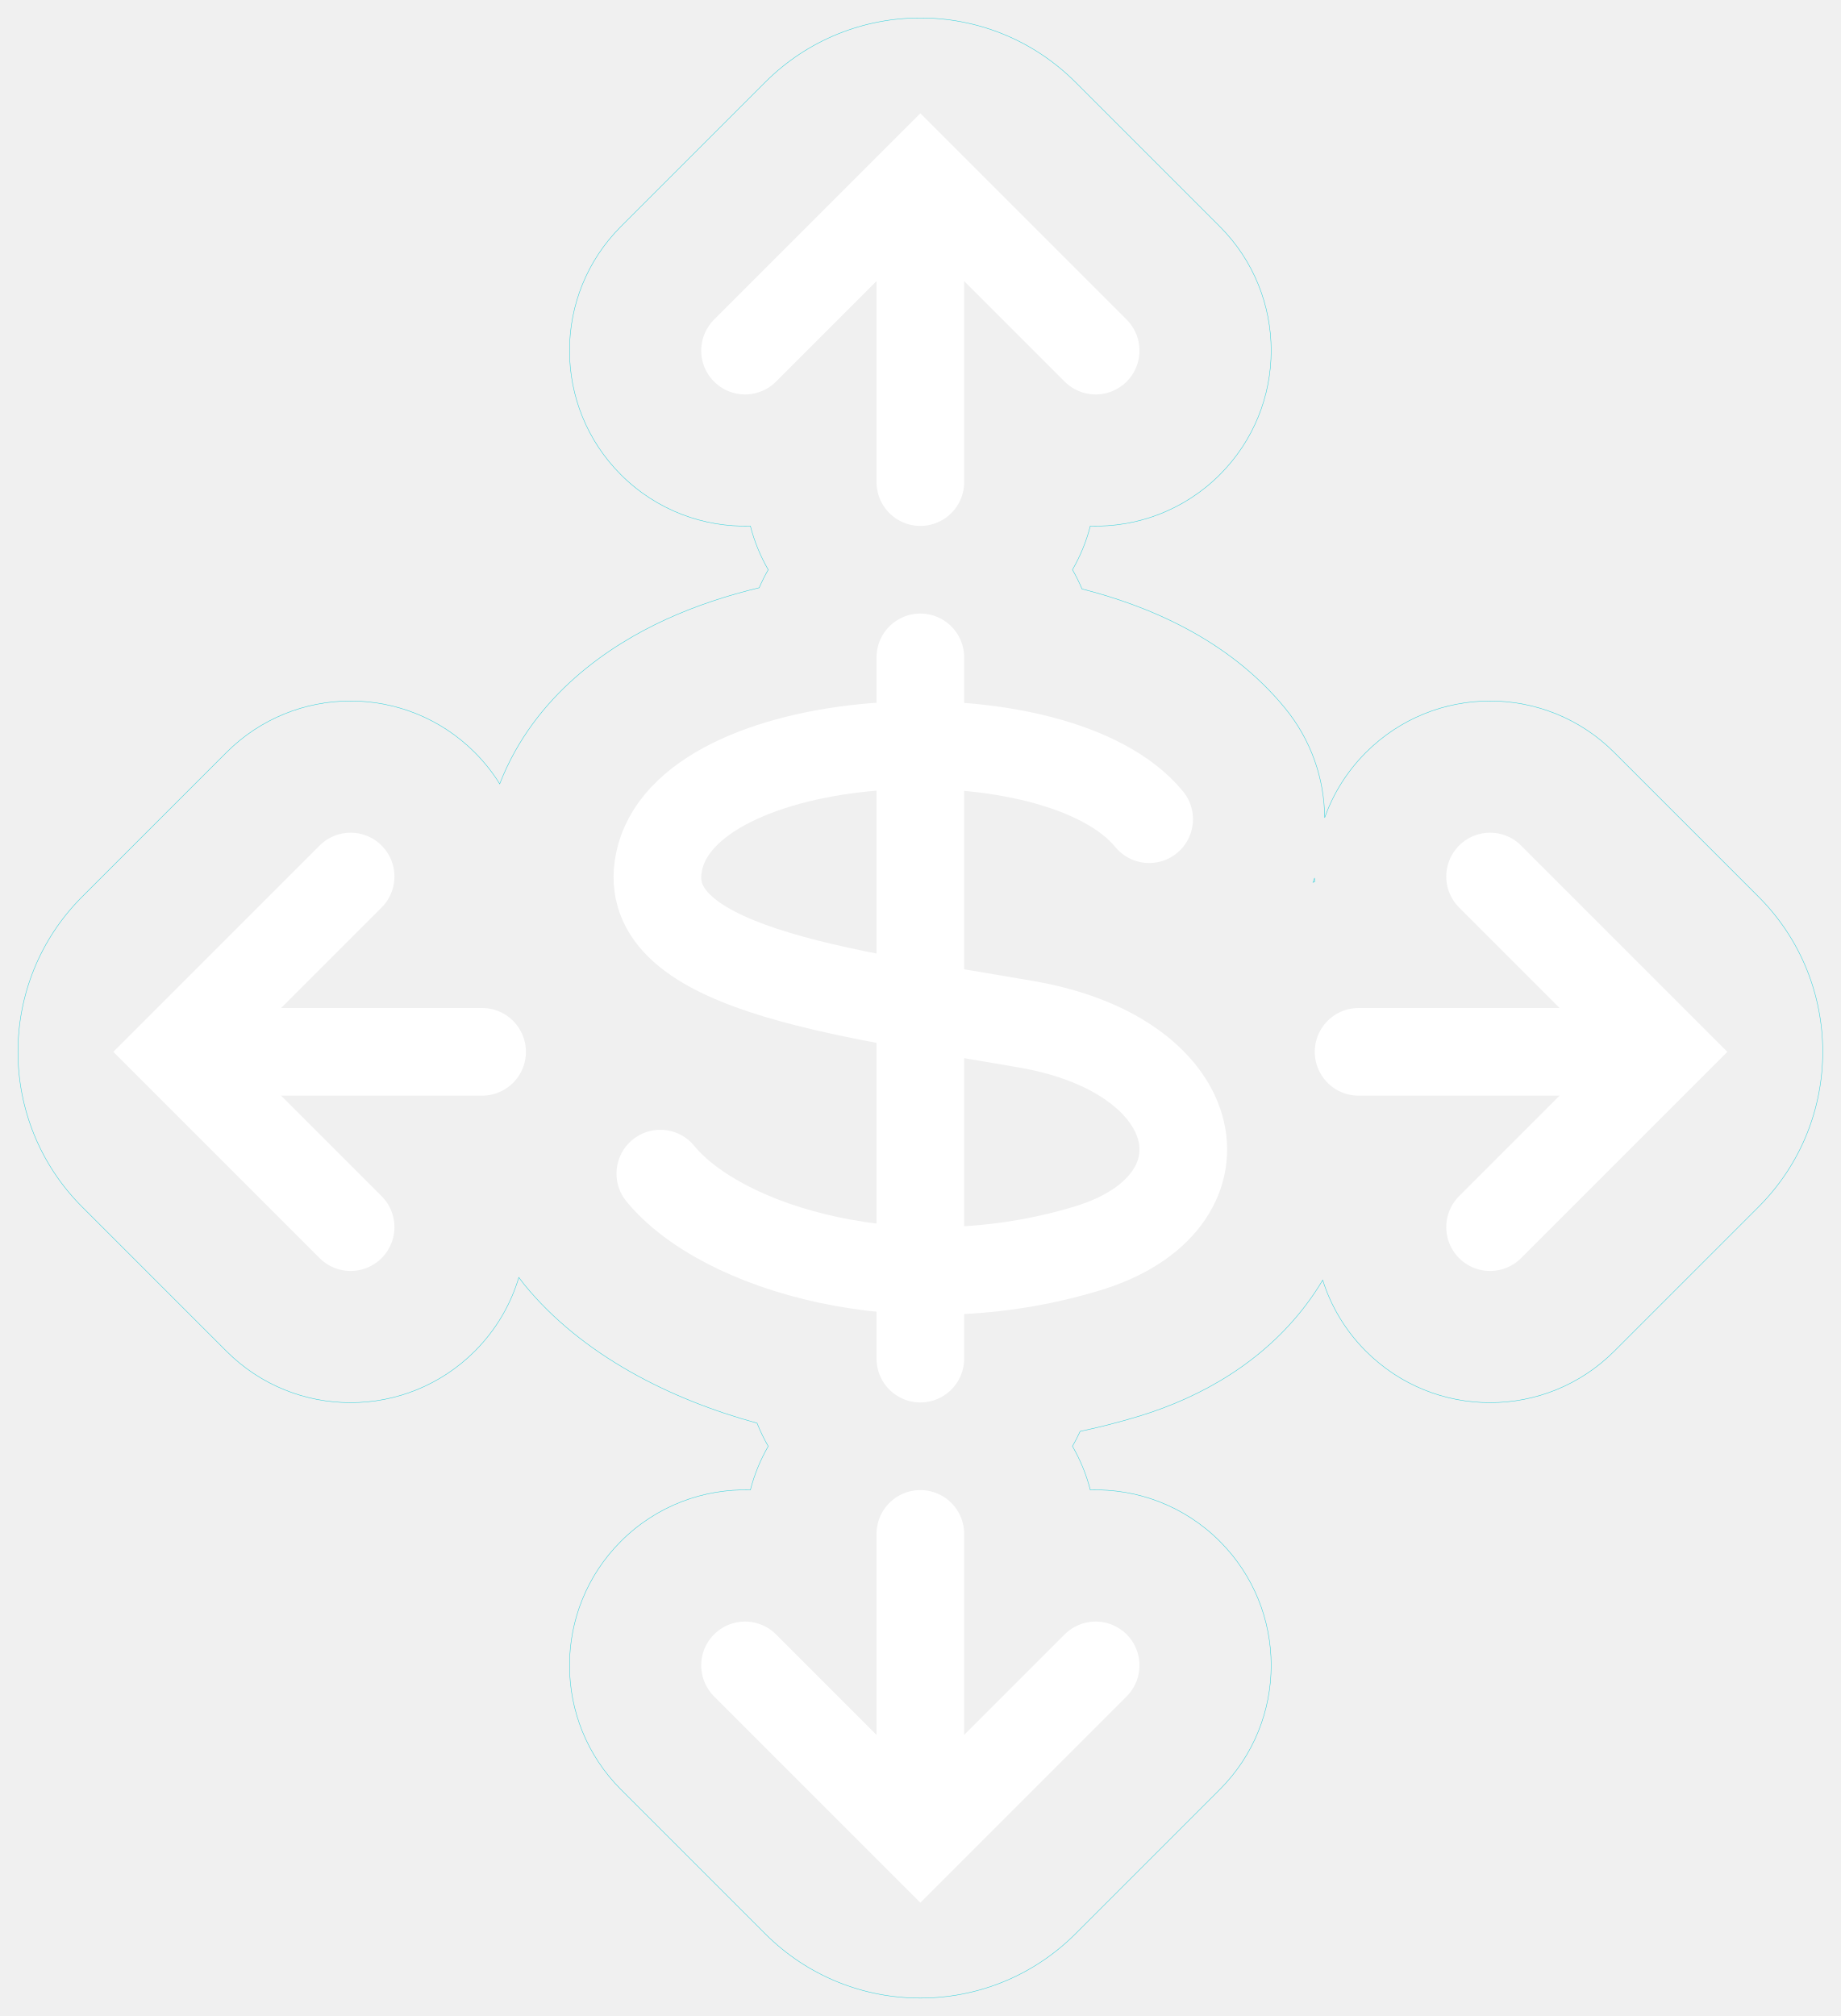
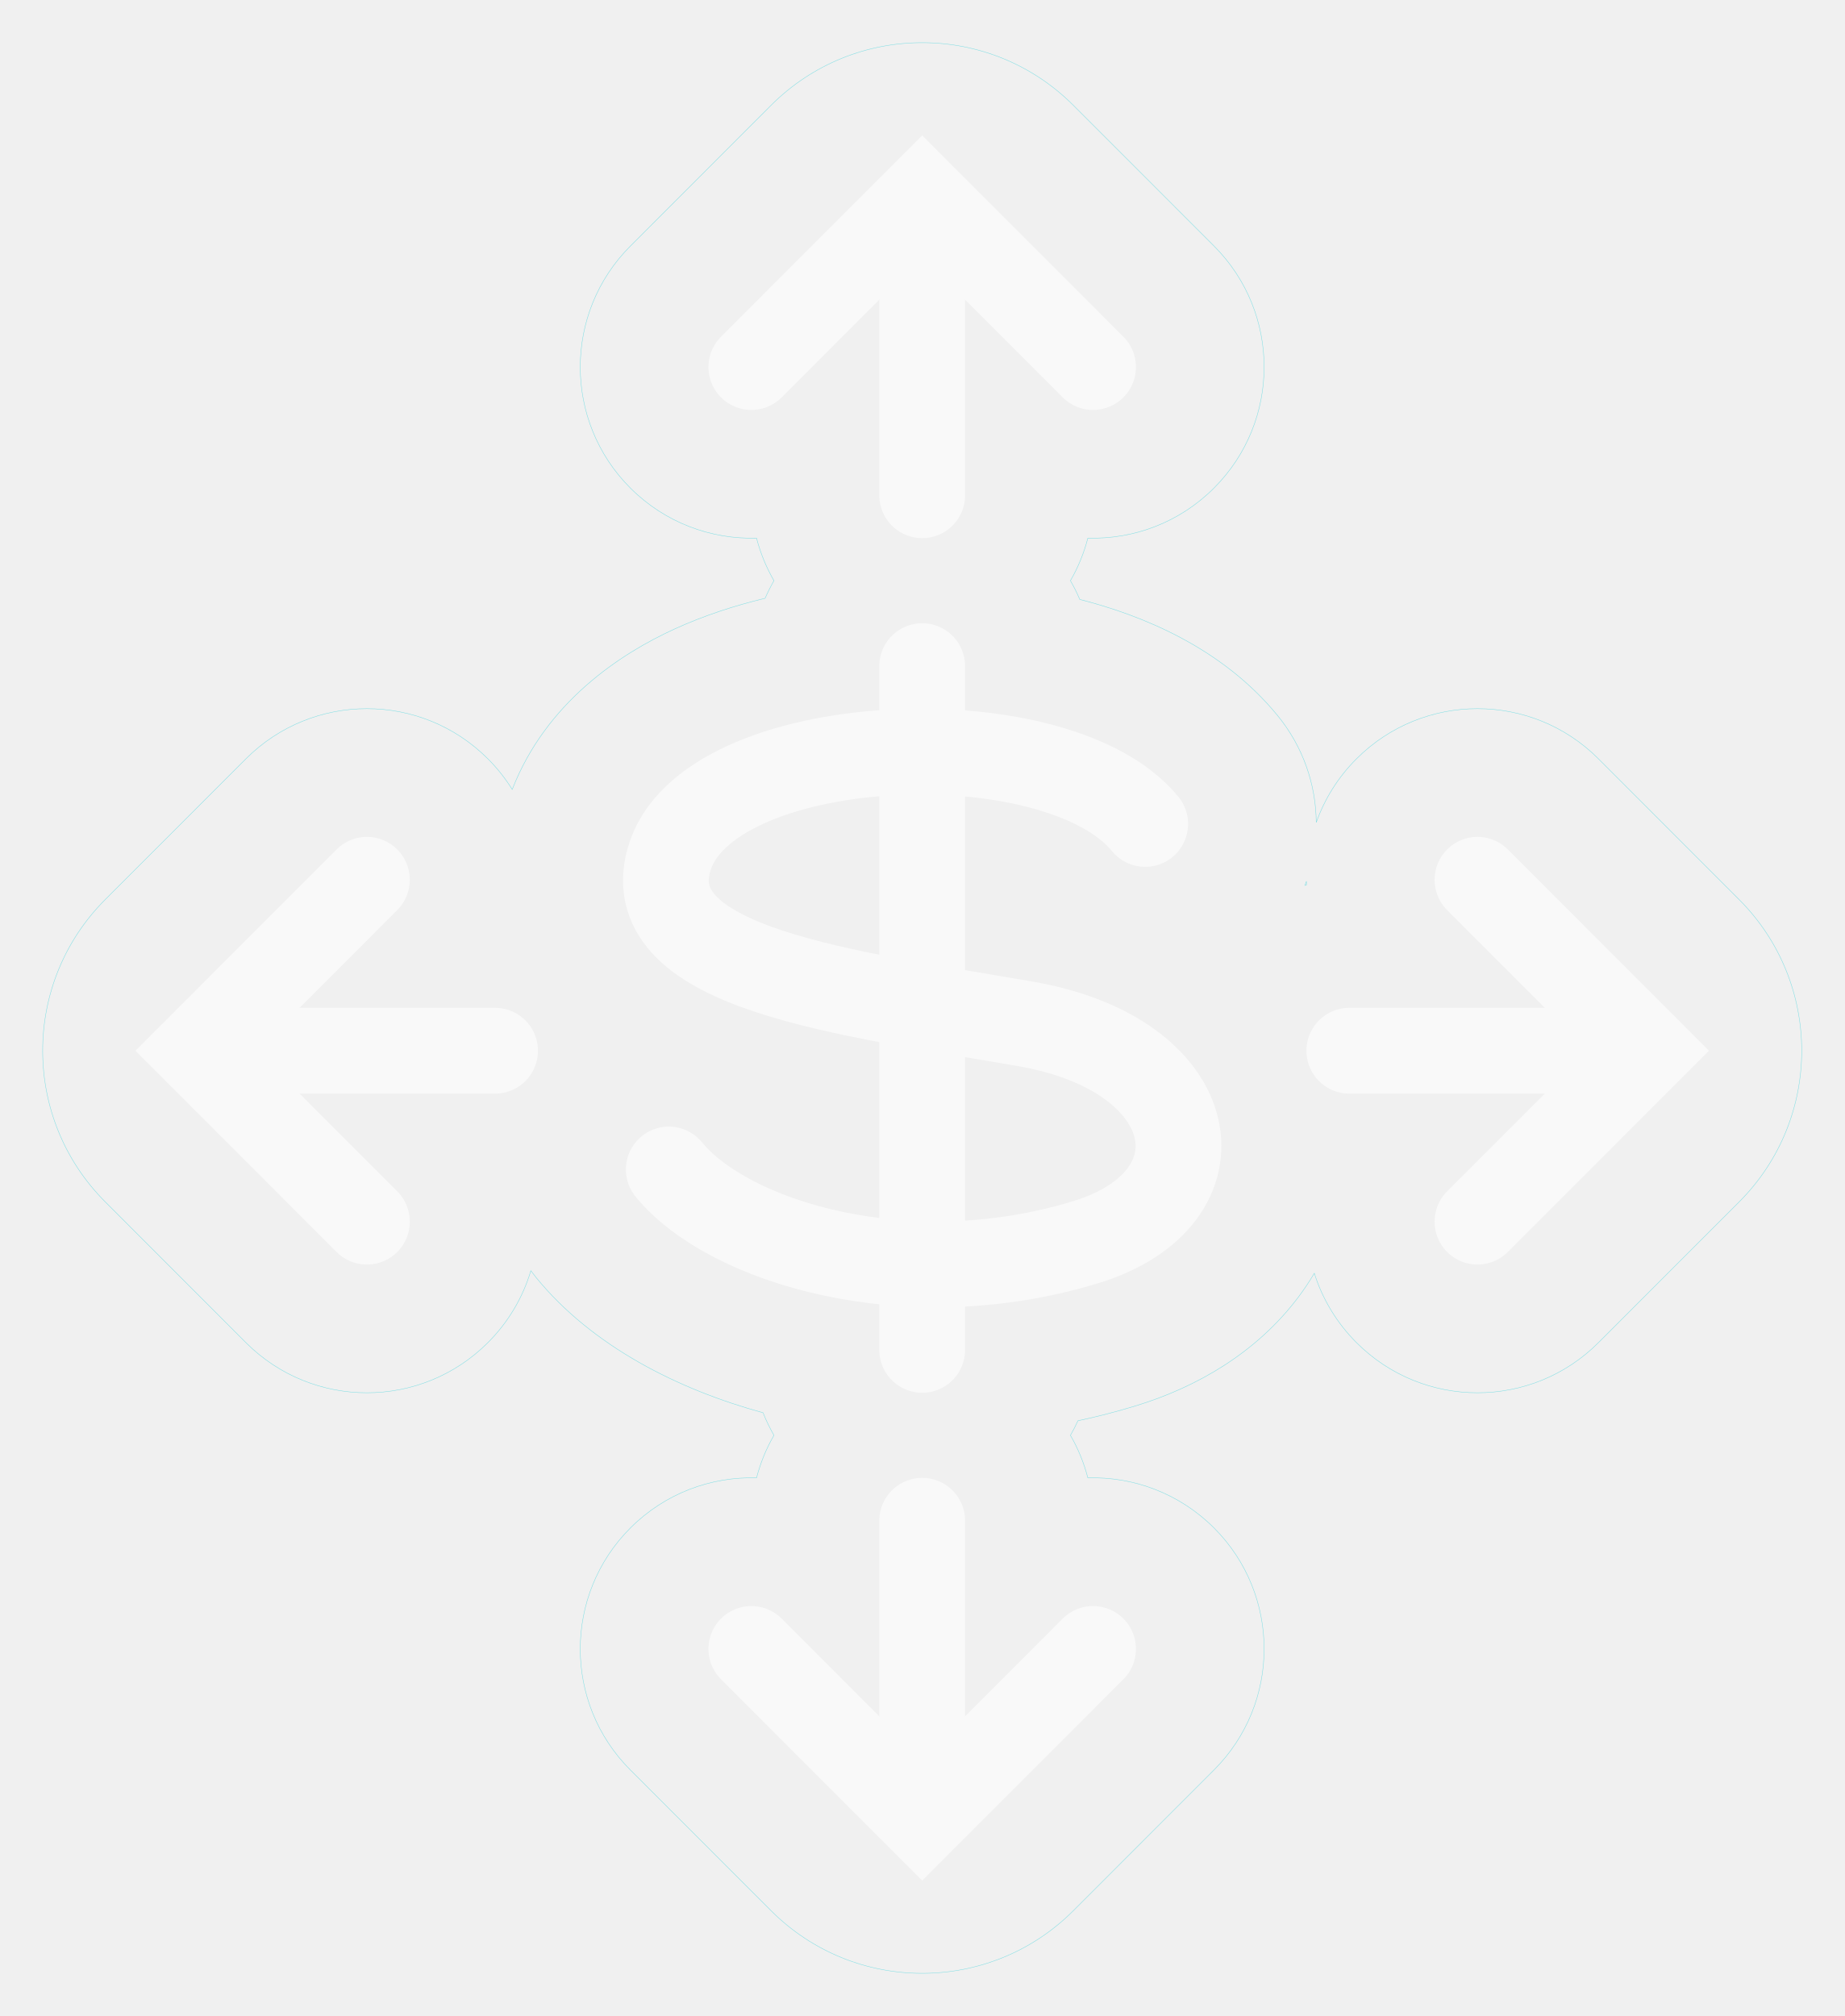
- <svg xmlns="http://www.w3.org/2000/svg" width="42" height="46" viewBox="0 0 42 46" fill="none">
-   <path d="M29.81 29.761C29.945 29.582 30.068 29.398 30.181 29.208C30.368 29.802 30.697 30.361 31.168 30.832C32.732 32.396 35.268 32.396 36.832 30.832L40.125 27.539C42.079 25.585 42.08 22.416 40.125 20.461L36.832 17.168C35.268 15.604 32.732 15.604 31.168 17.168C30.733 17.603 30.419 18.114 30.226 18.657C30.219 17.776 29.922 16.89 29.319 16.155C28.014 14.561 26.144 13.811 24.706 13.443L24.689 13.439C24.625 13.287 24.552 13.141 24.471 13C24.649 12.691 24.787 12.357 24.878 12.003C25.943 12.035 27.019 11.645 27.832 10.832C29.396 9.268 29.396 6.732 27.832 5.168L24.539 1.875C22.585 -0.079 19.416 -0.079 17.461 1.875L14.168 5.168C12.604 6.732 12.604 9.268 14.168 10.832C14.981 11.645 16.056 12.035 17.122 12.003C17.213 12.357 17.351 12.691 17.529 13C17.453 13.133 17.384 13.27 17.323 13.411C16.595 13.586 15.876 13.822 15.199 14.132C13.931 14.712 12.197 15.845 11.402 17.886C11.244 17.631 11.053 17.39 10.832 17.168C9.268 15.604 6.732 15.604 5.168 17.168L1.875 20.461C-0.079 22.415 -0.079 25.584 1.875 27.539L5.168 30.832C6.732 32.396 9.268 32.396 10.832 30.832C11.319 30.345 11.654 29.764 11.838 29.148C11.88 29.205 11.923 29.261 11.968 29.317C13.287 30.927 15.299 31.932 17.274 32.472C17.346 32.655 17.432 32.831 17.529 33C17.351 33.309 17.213 33.643 17.122 33.997C16.057 33.965 14.981 34.355 14.168 35.168C12.604 36.732 12.604 39.268 14.168 40.832L17.461 44.125C19.415 46.08 22.584 46.08 24.539 44.125L27.832 40.832C29.396 39.268 29.396 36.732 27.832 35.168C27.019 34.355 25.944 33.965 24.878 33.997C24.787 33.643 24.649 33.309 24.471 33C24.534 32.89 24.593 32.776 24.646 32.66C25.095 32.565 25.545 32.449 25.996 32.312C27.418 31.878 28.822 31.076 29.81 29.761ZM29.959 20.132C29.971 20.099 29.983 20.066 29.995 20.034C29.995 20.063 29.996 20.092 29.997 20.122C29.984 20.125 29.972 20.128 29.959 20.132Z" stroke="#33D1DA" stroke-width="0.01" stroke-linecap="round" />
-   <path d="M26.221 18.692C24.129 16.139 15.893 16.517 15.067 19.544C14.37 22.097 19.25 22.645 23.432 23.374C27.615 24.104 28.173 27.46 24.826 28.481C20.644 29.758 16.461 28.481 15.067 26.779" stroke="white" stroke-width="2" stroke-linecap="round" />
-   <path d="M21 15V31" stroke="white" stroke-width="2" stroke-linecap="round" />
-   <path d="M21 35V40" stroke="white" stroke-width="2" stroke-linecap="round" />
-   <path d="M25 38L21 42L17 38" stroke="white" stroke-width="2" stroke-linecap="round" />
-   <path d="M21 11V6" stroke="white" stroke-width="2" stroke-linecap="round" />
-   <path d="M17 8L21 4L25 8" stroke="white" stroke-width="2" stroke-linecap="round" />
-   <path d="M11 24H6" stroke="white" stroke-width="2" stroke-linecap="round" />
-   <path d="M8 28L4 24L8 20" stroke="white" stroke-width="2" stroke-linecap="round" />
-   <path d="M31 24H36" stroke="white" stroke-width="2" stroke-linecap="round" />
-   <path d="M34 20L38 24L34 28" stroke="white" stroke-width="2" stroke-linecap="round" />
+ <svg xmlns="http://www.w3.org/2000/svg" width="43" height="47" viewBox="0 0 43 47" fill="none">
+   <g opacity="0.6">
+     <path d="M30.274 30.235C30.407 30.057 30.53 29.873 30.642 29.684C30.829 30.276 31.157 30.833 31.626 31.302C33.183 32.86 35.708 32.86 37.266 31.302L40.545 28.022C42.492 26.075 42.492 22.918 40.545 20.971L37.266 17.69C35.709 16.132 33.183 16.132 31.626 17.69C31.192 18.123 30.88 18.632 30.687 19.174C30.68 18.295 30.384 17.413 29.785 16.681C28.485 15.093 26.622 14.346 25.19 13.979L25.174 13.975C25.11 13.824 25.037 13.678 24.956 13.538C25.134 13.23 25.271 12.897 25.362 12.545C26.423 12.577 27.494 12.188 28.303 11.378C29.861 9.82 29.861 7.294 28.304 5.736L25.024 2.455C23.078 0.508 19.922 0.508 17.976 2.455L14.697 5.736C13.139 7.294 13.139 9.82 14.696 11.378C15.506 12.188 16.577 12.577 17.638 12.545C17.729 12.897 17.866 13.23 18.044 13.538C17.968 13.67 17.899 13.807 17.838 13.948C17.113 14.122 16.398 14.357 15.723 14.666C14.461 15.243 12.734 16.372 11.942 18.405C11.784 18.151 11.595 17.911 11.374 17.69C9.817 16.132 7.292 16.132 5.734 17.69L2.455 20.97C0.508 22.917 0.508 26.074 2.455 28.021L5.734 31.302C7.291 32.86 9.817 32.86 11.374 31.302C11.859 30.817 12.193 30.239 12.376 29.625C12.418 29.681 12.461 29.737 12.506 29.792C13.819 31.396 15.823 32.398 17.79 32.936C17.862 33.118 17.947 33.294 18.044 33.462C17.866 33.769 17.729 34.103 17.638 34.455C16.577 34.423 15.506 34.812 14.697 35.622C13.139 37.18 13.139 39.706 14.696 41.264L17.976 44.545C19.922 46.492 23.078 46.492 25.024 44.545L28.303 41.264C29.861 39.706 29.861 37.18 28.304 35.622C27.494 34.812 26.423 34.423 25.362 34.455C25.271 34.103 25.134 33.769 24.956 33.462C25.02 33.352 25.078 33.239 25.131 33.123C25.578 33.028 26.026 32.913 26.475 32.776C27.891 32.344 29.29 31.545 30.274 30.235ZM30.422 20.642C30.434 20.61 30.446 20.578 30.458 20.545C30.458 20.574 30.458 20.603 30.459 20.633C30.447 20.636 30.434 20.639 30.422 20.642Z" stroke="#33D1DA" stroke-width="0.01" stroke-linecap="round" />
+     <path d="M26.699 19.209C24.616 16.665 16.415 17.041 15.592 20.057C14.898 22.601 19.757 23.146 23.922 23.873C28.087 24.599 28.643 27.943 25.311 28.96C21.145 30.232 16.98 28.96 15.592 27.265" stroke="white" stroke-width="2" stroke-linecap="round" />
+     <path d="M21.5 15.53V31.47" stroke="white" stroke-width="2" stroke-linecap="round" />
+     <path d="M21.5 35.454V40.435" stroke="white" stroke-width="2" stroke-linecap="round" />
+     <path d="M25.483 38.443L21.5 42.428L17.517 38.443" stroke="white" stroke-width="2" stroke-linecap="round" />
+     <path d="M21.5 11.546V6.564" stroke="white" stroke-width="2" stroke-linecap="round" />
+     <path d="M17.517 8.557L21.5 4.572L25.483 8.557" stroke="white" stroke-width="2" stroke-linecap="round" />
+     <path d="M11.542 24.496H6.563" stroke="white" stroke-width="2" stroke-linecap="round" />
+     <path d="M8.554 28.481L4.571 24.496L8.554 20.511" stroke="white" stroke-width="2" stroke-linecap="round" />
+     <path d="M31.458 24.496H36.438" stroke="white" stroke-width="2" stroke-linecap="round" />
+     <path d="M34.446 20.511L38.429 24.496L34.446 28.481" stroke="white" stroke-width="2" stroke-linecap="round" />
+   </g>
</svg>
